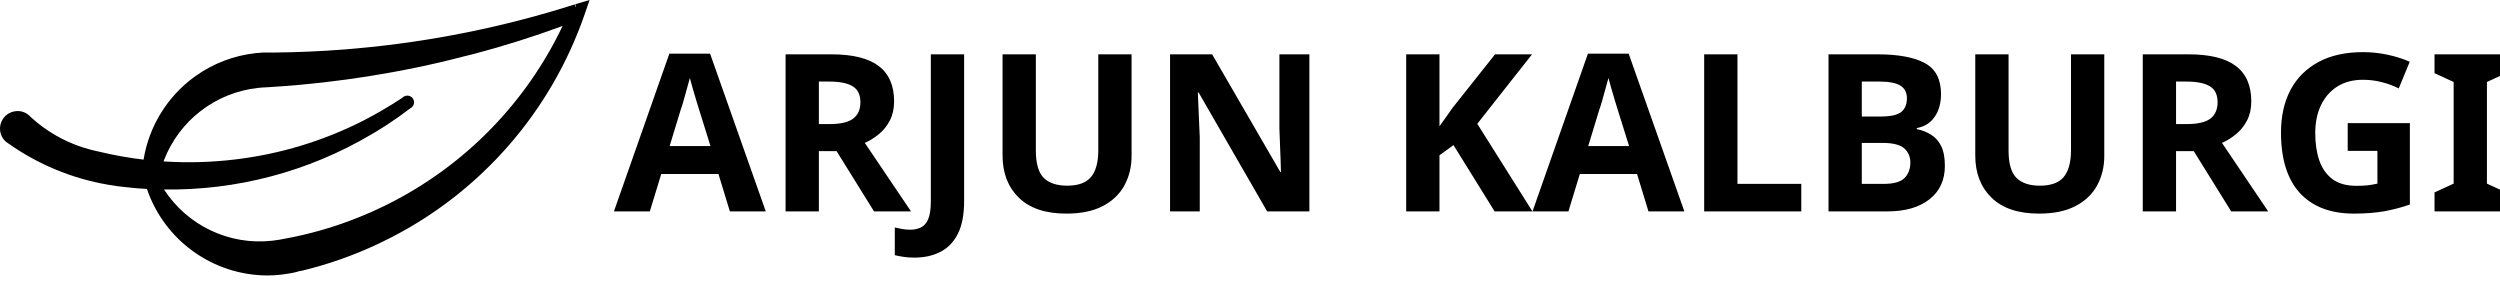
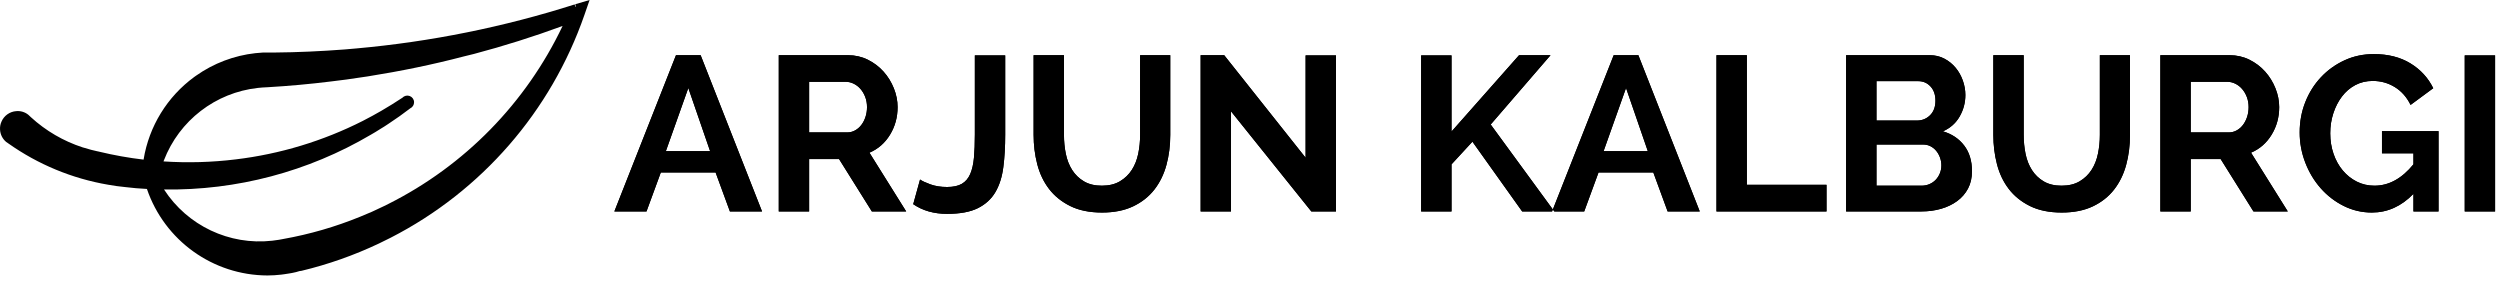
- <svg xmlns="http://www.w3.org/2000/svg" width="284px" height="32px" viewBox="0 0 284 32" version="1.1">
-   <defs />
+ <svg xmlns="http://www.w3.org/2000/svg" xmlns:xlink="http://www.w3.org/1999/xlink" width="284px" height="32px" viewBox="0 0 284 32" version="1.1">
+   <defs>
+     <path d="M69.792,24.019 L76.792,6.269 L79.592,6.269 L86.567,24.019 L82.917,24.019 L81.292,19.594 L75.067,19.594 L73.442,24.019 L69.792,24.019 Z M78.192,9.994 L75.642,17.169 L80.667,17.169 L78.192,9.994 Z M88.467,24.019 L88.467,6.269 L96.317,6.269 C97.133,6.269 97.887,6.439 98.579,6.781 C99.271,7.123 99.867,7.573 100.367,8.131 C100.867,8.689 101.258,9.323 101.542,10.031 C101.825,10.739 101.967,11.452 101.967,12.169 C101.967,13.319 101.679,14.364 101.104,15.306 C100.529,16.248 99.75,16.927 98.767,17.344 L102.942,24.019 L99.042,24.019 L95.317,18.069 L91.917,18.069 L91.917,24.019 L88.467,24.019 Z M91.917,15.044 L96.242,15.044 C96.558,15.044 96.854,14.969 97.129,14.819 C97.404,14.669 97.642,14.464 97.842,14.206 C98.042,13.948 98.2,13.644 98.317,13.294 C98.433,12.944 98.492,12.569 98.492,12.169 C98.492,11.752 98.425,11.369 98.292,11.019 C98.158,10.669 97.979,10.364 97.754,10.106 C97.529,9.848 97.271,9.648 96.979,9.506 C96.687,9.364 96.392,9.294 96.092,9.294 L91.917,9.294 L91.917,15.044 Z M104.517,20.394 C104.75,20.56 105.142,20.744 105.692,20.944 C106.242,21.144 106.875,21.244 107.592,21.244 C108.292,21.244 108.85,21.123 109.267,20.881 C109.683,20.639 110,20.269 110.217,19.769 C110.433,19.269 110.575,18.648 110.642,17.906 C110.708,17.164 110.742,16.294 110.742,15.294 L110.742,6.294 L114.192,6.294 L114.192,15.294 C114.192,16.644 114.121,17.873 113.979,18.981 C113.837,20.089 113.537,21.035 113.079,21.819 C112.621,22.602 111.958,23.21 111.092,23.644 C110.225,24.077 109.058,24.294 107.592,24.294 C106.092,24.294 104.808,23.927 103.742,23.194 L104.517,20.394 Z M125.167,21.094 C125.983,21.094 126.671,20.927 127.229,20.594 C127.787,20.26 128.237,19.827 128.579,19.294 C128.921,18.76 129.162,18.148 129.304,17.456 C129.446,16.764 129.517,16.052 129.517,15.319 L129.517,6.269 L132.942,6.269 L132.942,15.319 C132.942,16.535 132.796,17.677 132.504,18.744 C132.212,19.81 131.754,20.744 131.129,21.544 C130.504,22.344 129.7,22.977 128.717,23.444 C127.733,23.91 126.558,24.144 125.192,24.144 C123.775,24.144 122.571,23.898 121.579,23.406 C120.587,22.914 119.783,22.264 119.167,21.456 C118.55,20.648 118.104,19.71 117.829,18.644 C117.554,17.577 117.417,16.469 117.417,15.319 L117.417,6.269 L120.867,6.269 L120.867,15.319 C120.867,16.069 120.937,16.789 121.079,17.481 C121.221,18.173 121.462,18.785 121.804,19.319 C122.146,19.852 122.592,20.281 123.142,20.606 C123.692,20.931 124.367,21.094 125.167,21.094 Z M139.842,12.644 L139.842,24.019 L136.392,24.019 L136.392,6.269 L139.067,6.269 L148.317,17.919 L148.317,6.294 L151.767,6.294 L151.767,24.019 L148.967,24.019 L139.842,12.644 Z M161.442,24.019 L161.442,6.294 L164.892,6.294 L164.892,14.944 L172.567,6.269 L176.142,6.269 L169.342,14.144 L176.567,24.019 L172.917,24.019 L167.267,16.094 L164.892,18.669 L164.892,24.019 L161.442,24.019 Z M176.317,24.019 L183.317,6.269 L186.117,6.269 L193.092,24.019 L189.442,24.019 L187.817,19.594 L181.592,19.594 L179.967,24.019 L176.317,24.019 Z M184.717,9.994 L182.167,17.169 L187.192,17.169 L184.717,9.994 Z M194.992,24.019 L194.992,6.269 L198.442,6.269 L198.442,20.994 L207.492,20.994 L207.492,24.019 L194.992,24.019 Z M224.017,19.444 C224.017,20.194 223.867,20.852 223.567,21.419 C223.267,21.985 222.854,22.46 222.329,22.844 C221.804,23.227 221.196,23.519 220.504,23.719 C219.812,23.919 219.075,24.019 218.292,24.019 L209.717,24.019 L209.717,6.269 L219.217,6.269 C219.833,6.269 220.392,6.402 220.892,6.669 C221.392,6.935 221.817,7.281 222.167,7.706 C222.517,8.131 222.787,8.614 222.979,9.156 C223.171,9.698 223.267,10.244 223.267,10.794 C223.267,11.66 223.05,12.473 222.617,13.231 C222.183,13.989 221.55,14.552 220.717,14.919 C221.733,15.219 222.537,15.756 223.129,16.531 C223.721,17.306 224.017,18.277 224.017,19.444 Z M220.542,18.794 C220.542,18.477 220.487,18.173 220.379,17.881 C220.271,17.589 220.125,17.335 219.942,17.119 C219.758,16.902 219.542,16.731 219.292,16.606 C219.042,16.481 218.767,16.419 218.467,16.419 L213.167,16.419 L213.167,21.094 L218.292,21.094 C218.608,21.094 218.904,21.035 219.179,20.919 C219.454,20.802 219.692,20.639 219.892,20.431 C220.092,20.223 220.25,19.977 220.367,19.694 C220.483,19.41 220.542,19.11 220.542,18.794 Z M213.167,9.219 L213.167,13.694 L217.767,13.694 C218.35,13.694 218.846,13.494 219.254,13.094 C219.662,12.694 219.867,12.144 219.867,11.444 C219.867,10.76 219.679,10.219 219.304,9.819 C218.929,9.419 218.467,9.219 217.917,9.219 L213.167,9.219 Z M234.192,21.094 C235.008,21.094 235.696,20.927 236.254,20.594 C236.812,20.26 237.262,19.827 237.604,19.294 C237.946,18.76 238.187,18.148 238.329,17.456 C238.471,16.764 238.542,16.052 238.542,15.319 L238.542,6.269 L241.967,6.269 L241.967,15.319 C241.967,16.535 241.821,17.677 241.529,18.744 C241.237,19.81 240.779,20.744 240.154,21.544 C239.529,22.344 238.725,22.977 237.742,23.444 C236.758,23.91 235.583,24.144 234.217,24.144 C232.8,24.144 231.596,23.898 230.604,23.406 C229.612,22.914 228.808,22.264 228.192,21.456 C227.575,20.648 227.129,19.71 226.854,18.644 C226.579,17.577 226.442,16.469 226.442,15.319 L226.442,6.269 L229.892,6.269 L229.892,15.319 C229.892,16.069 229.962,16.789 230.104,17.481 C230.246,18.173 230.487,18.785 230.829,19.319 C231.171,19.852 231.617,20.281 232.167,20.606 C232.717,20.931 233.392,21.094 234.192,21.094 Z M245.417,24.019 L245.417,6.269 L253.267,6.269 C254.083,6.269 254.837,6.439 255.529,6.781 C256.221,7.123 256.817,7.573 257.317,8.131 C257.817,8.689 258.208,9.323 258.492,10.031 C258.775,10.739 258.917,11.452 258.917,12.169 C258.917,13.319 258.629,14.364 258.054,15.306 C257.479,16.248 256.7,16.927 255.717,17.344 L259.892,24.019 L255.992,24.019 L252.267,18.069 L248.867,18.069 L248.867,24.019 L245.417,24.019 Z M248.867,15.044 L253.192,15.044 C253.508,15.044 253.804,14.969 254.079,14.819 C254.354,14.669 254.592,14.464 254.792,14.206 C254.992,13.948 255.15,13.644 255.267,13.294 C255.383,12.944 255.442,12.569 255.442,12.169 C255.442,11.752 255.375,11.369 255.242,11.019 C255.108,10.669 254.929,10.364 254.704,10.106 C254.479,9.848 254.221,9.648 253.929,9.506 C253.637,9.364 253.342,9.294 253.042,9.294 L248.867,9.294 L248.867,15.044 Z M274.167,22.019 C272.8,23.435 271.225,24.144 269.442,24.144 C268.308,24.144 267.242,23.894 266.242,23.394 C265.242,22.894 264.371,22.223 263.629,21.381 C262.887,20.539 262.304,19.569 261.879,18.469 C261.454,17.369 261.242,16.227 261.242,15.044 C261.242,13.827 261.454,12.681 261.879,11.606 C262.304,10.531 262.896,9.589 263.654,8.781 C264.412,7.973 265.304,7.331 266.329,6.856 C267.354,6.381 268.467,6.144 269.667,6.144 C271.283,6.144 272.667,6.494 273.817,7.194 C274.967,7.894 275.833,8.835 276.417,10.019 L273.842,11.919 C273.408,11.035 272.812,10.36 272.054,9.894 C271.296,9.427 270.458,9.194 269.542,9.194 C268.808,9.194 268.146,9.352 267.554,9.669 C266.962,9.985 266.458,10.419 266.042,10.969 C265.625,11.519 265.3,12.152 265.067,12.869 C264.833,13.585 264.717,14.344 264.717,15.144 C264.717,15.977 264.842,16.756 265.092,17.481 C265.342,18.206 265.692,18.835 266.142,19.369 C266.592,19.902 267.121,20.323 267.729,20.631 C268.337,20.939 269.008,21.094 269.742,21.094 C271.375,21.094 272.85,20.285 274.167,18.669 L274.167,17.419 L270.592,17.419 L270.592,14.894 L277.017,14.894 L277.017,24.019 L274.167,24.019 L274.167,22.019 Z M279.992,24.019 L279.992,6.294 L283.442,6.294 L283.442,24.019 L279.992,24.019 Z" id="path-1" />
+   </defs>
  <g id="Page-1" stroke="none" stroke-width="1" fill="none" fill-rule="evenodd">
-     <g id="Coloured" fill="#000000">
+     <g id="BlackFull" fill="#000000">
      <path d="M30.379,31.293 C24.187,31.272 18.689,27.325 16.69,21.464 C15.846,21.423 15.025,21.35 14.202,21.25 C13.575,21.191 12.921,21.101 12.277,20.983 C8.201,20.287 4.332,18.687 0.956,16.3 L0.701,16.125 C0.291,15.782 0.04,15.285 0.006,14.751 C-0.019,14.434 0.035,14.115 0.165,13.825 C0.455,13.141 1.103,12.678 1.844,12.625 C2.343,12.578 2.84,12.73 3.227,13.047 L3.511,13.314 C5.207,14.866 7.215,16.036 9.401,16.746 L9.618,16.805 C10.103,16.96 10.596,17.09 11.095,17.195 L11.113,17.195 L11.274,17.233 C12.935,17.633 14.618,17.934 16.315,18.133 C16.315,18.121 16.315,18.112 16.315,18.101 C16.931,14.349 18.996,10.989 22.065,8.744 L22.273,8.597 C24.267,7.19 26.585,6.31 29.01,6.04 C29.303,6.005 29.599,5.984 29.889,5.967 L31.205,5.967 C33.778,5.944 36.439,5.826 39.153,5.618 L40.495,5.501 C48.913,4.745 57.223,3.07 65.276,0.504 L65.282,0.504 L65.373,0.797 L65.411,0.779 L65.35,0.481 L66.978,0 L66.389,1.7 C62.587,12.651 54.706,21.714 44.389,27 C43.949,27.229 43.495,27.451 43.041,27.665 C40.225,28.999 37.279,30.038 34.249,30.765 L34.017,30.797 C33.773,30.878 33.523,30.943 33.27,30.99 L33.07,31.028 C32.99,31.047 32.909,31.061 32.827,31.069 L32.317,31.148 C32.197,31.169 32.074,31.189 31.951,31.198 C31.429,31.259 30.904,31.29 30.379,31.293 Z M18.633,21.525 C21.295,25.637 26.053,27.891 30.921,27.345 L31.701,27.237 C31.974,27.193 32.082,27.173 32.19,27.146 C35.178,26.613 38.101,25.767 40.911,24.62 C41.802,24.265 42.687,23.876 43.543,23.451 C43.743,23.357 43.924,23.269 44.103,23.176 L44.118,23.167 C52.782,18.819 59.747,11.705 63.91,2.951 C60.625,4.159 57.25,5.225 53.85,6.125 L52.631,6.425 C49.208,7.325 45.489,8.092 41.756,8.682 C41.548,8.72 41.334,8.752 41.108,8.776 C39.942,8.961 38.752,9.122 37.55,9.26 C35.194,9.553 32.776,9.77 30.37,9.911 C30.01,9.926 29.652,9.946 29.3,9.987 C24.482,10.516 20.362,13.69 18.621,18.213 C18.603,18.254 18.589,18.295 18.571,18.336 C21.313,18.516 24.066,18.439 26.794,18.104 C31.815,17.499 36.691,16.023 41.203,13.74 C41.657,13.503 41.991,13.33 42.322,13.148 C42.51,13.048 42.682,12.948 42.855,12.848 C43.028,12.748 43.169,12.678 43.309,12.593 C44.132,12.115 44.938,11.615 45.727,11.093 C45.939,10.872 46.263,10.799 46.549,10.909 C46.835,11.018 47.028,11.288 47.039,11.594 C47.049,11.901 46.875,12.183 46.597,12.312 C46.212,12.607 45.808,12.905 45.387,13.205 C44.978,13.495 44.566,13.777 44.15,14.05 L43.672,14.364 C43.502,14.475 43.341,14.575 43.172,14.672 C42.841,14.886 42.477,15.106 42.111,15.314 C35.003,19.5 26.881,21.648 18.633,21.525 Z" id="Shape" fill-rule="nonzero" />
-       <text id="ARJUN-KALBURGI" font-family="Raleway-Bold, Raleway" font-size="25" font-weight="bold">
-         <tspan x="69.742" y="24.019">ARJUN KALBURGI</tspan>
-       </text>
+       <g id="ARJUN-KALBURGI">
+         <use xlink:href="#path-1" />
+         <use xlink:href="#path-1" />
+       </g>
    </g>
  </g>
</svg>
